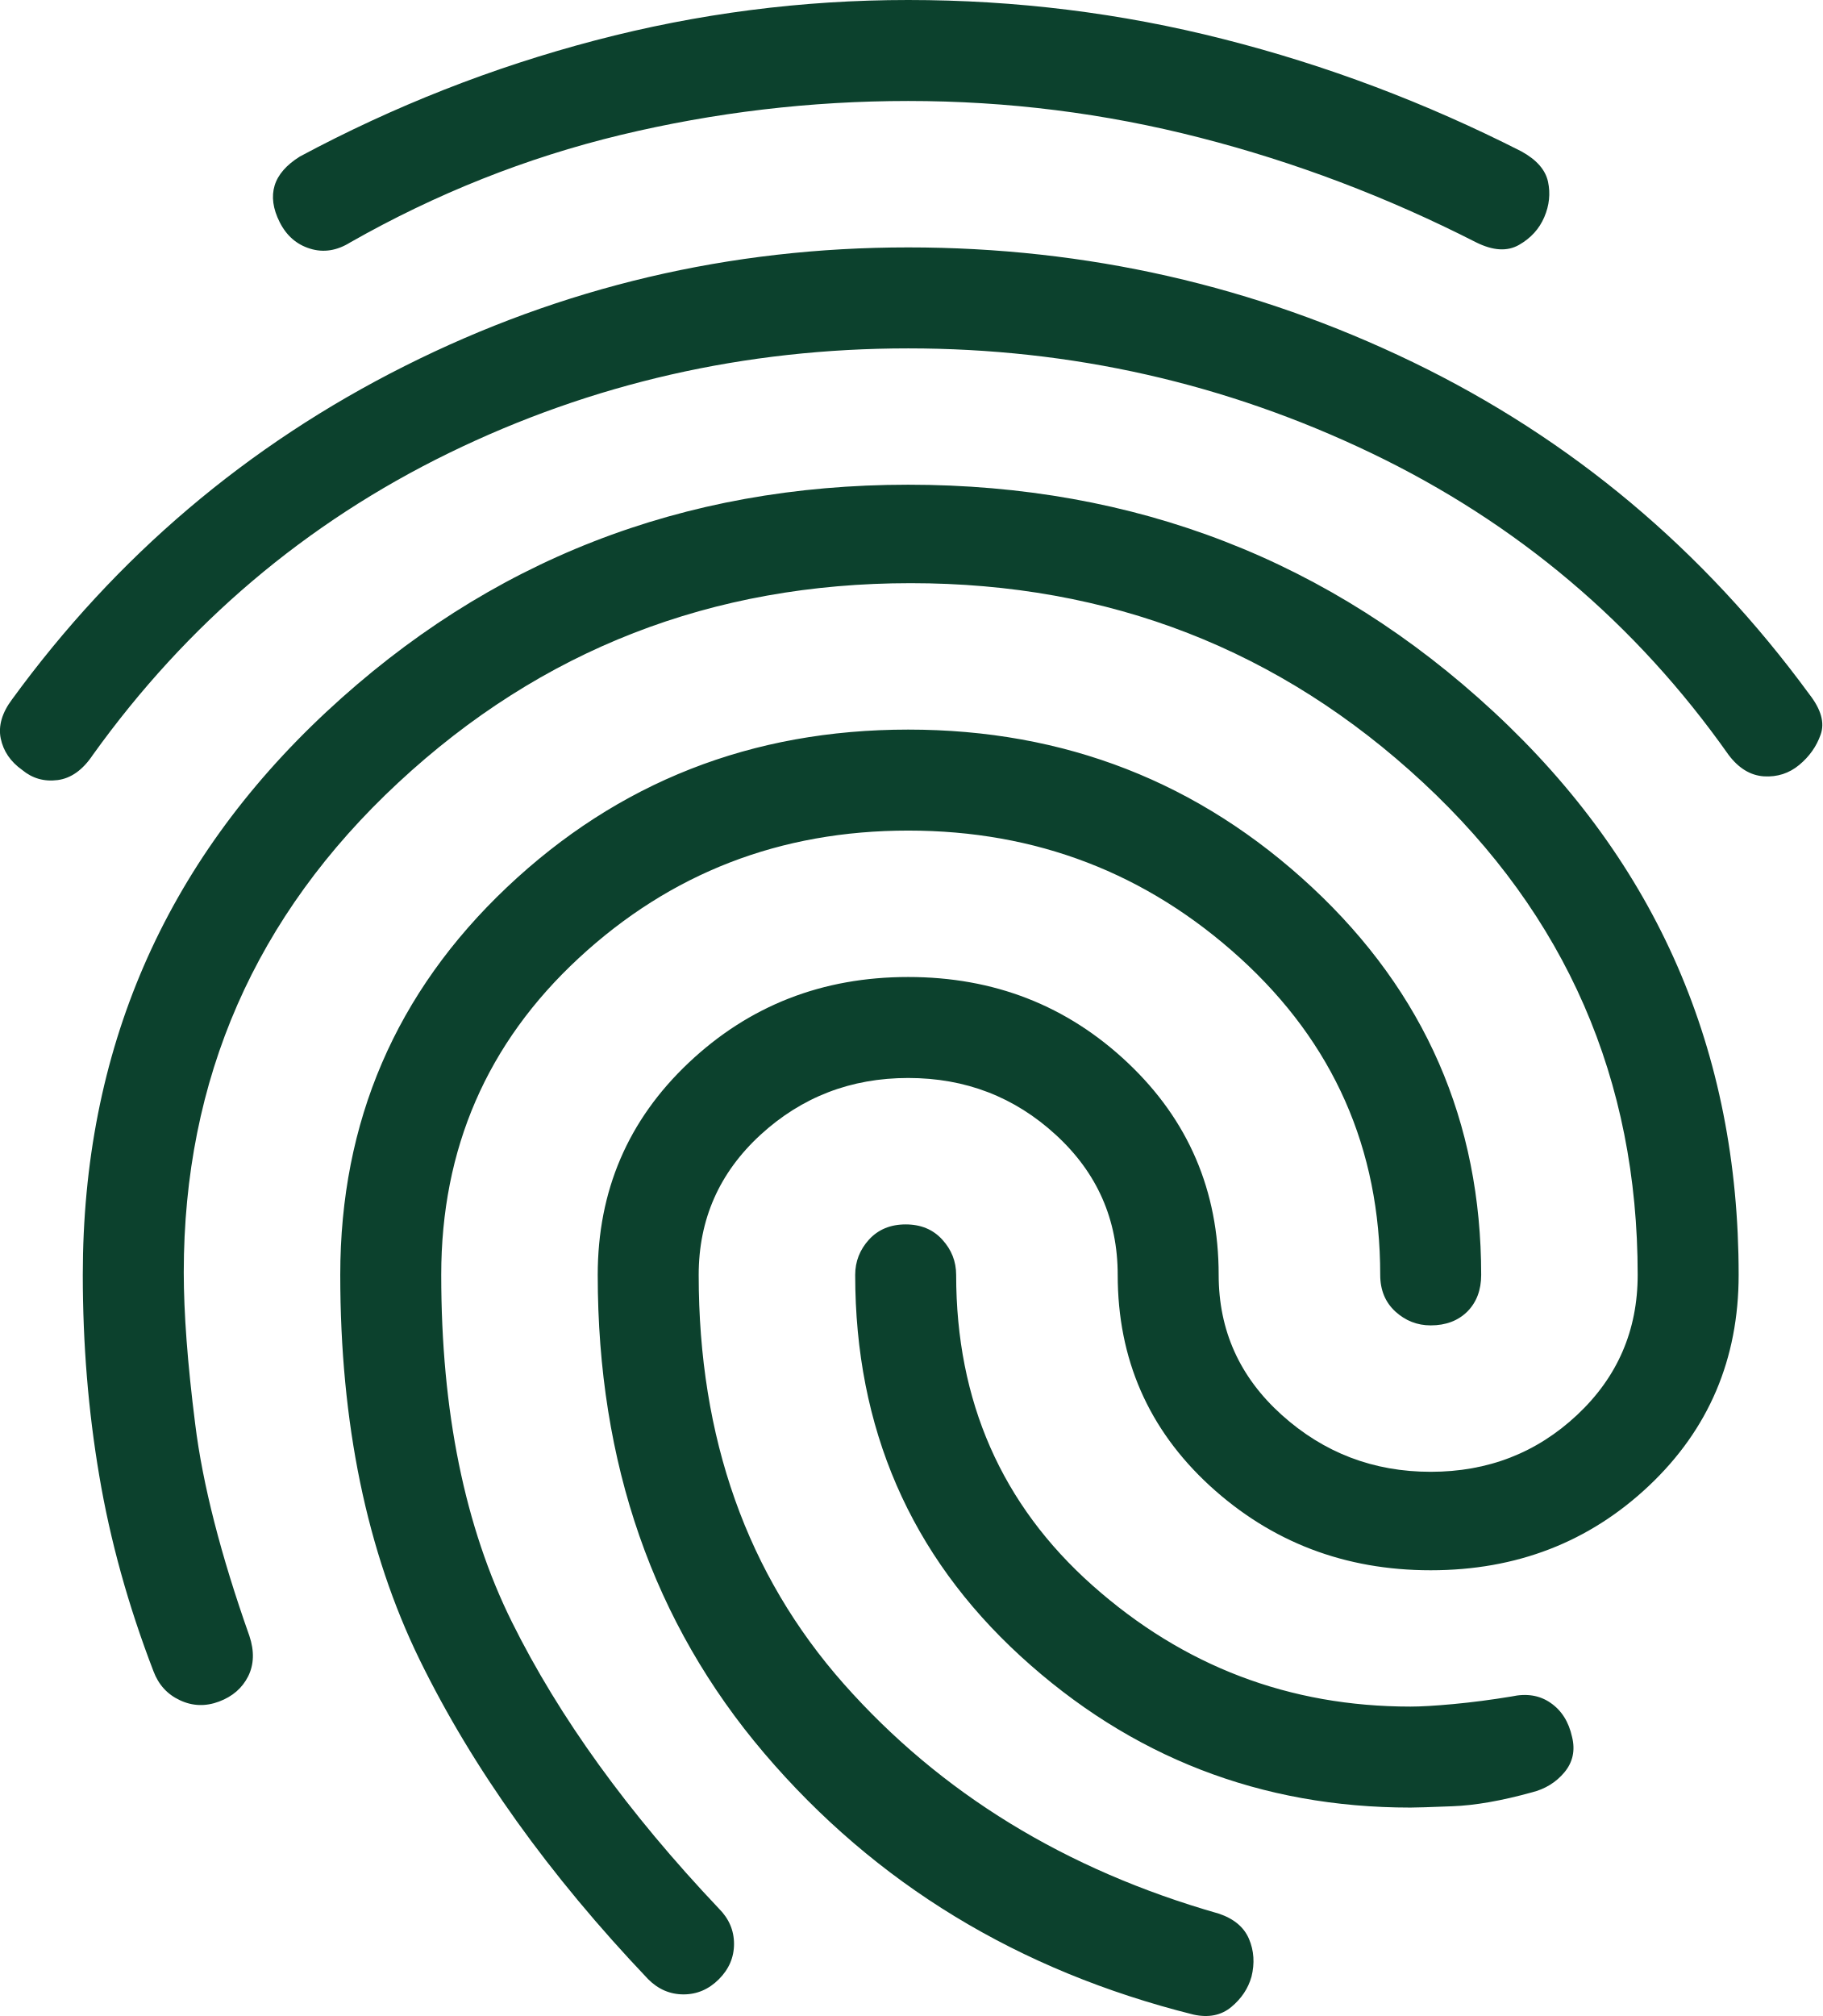
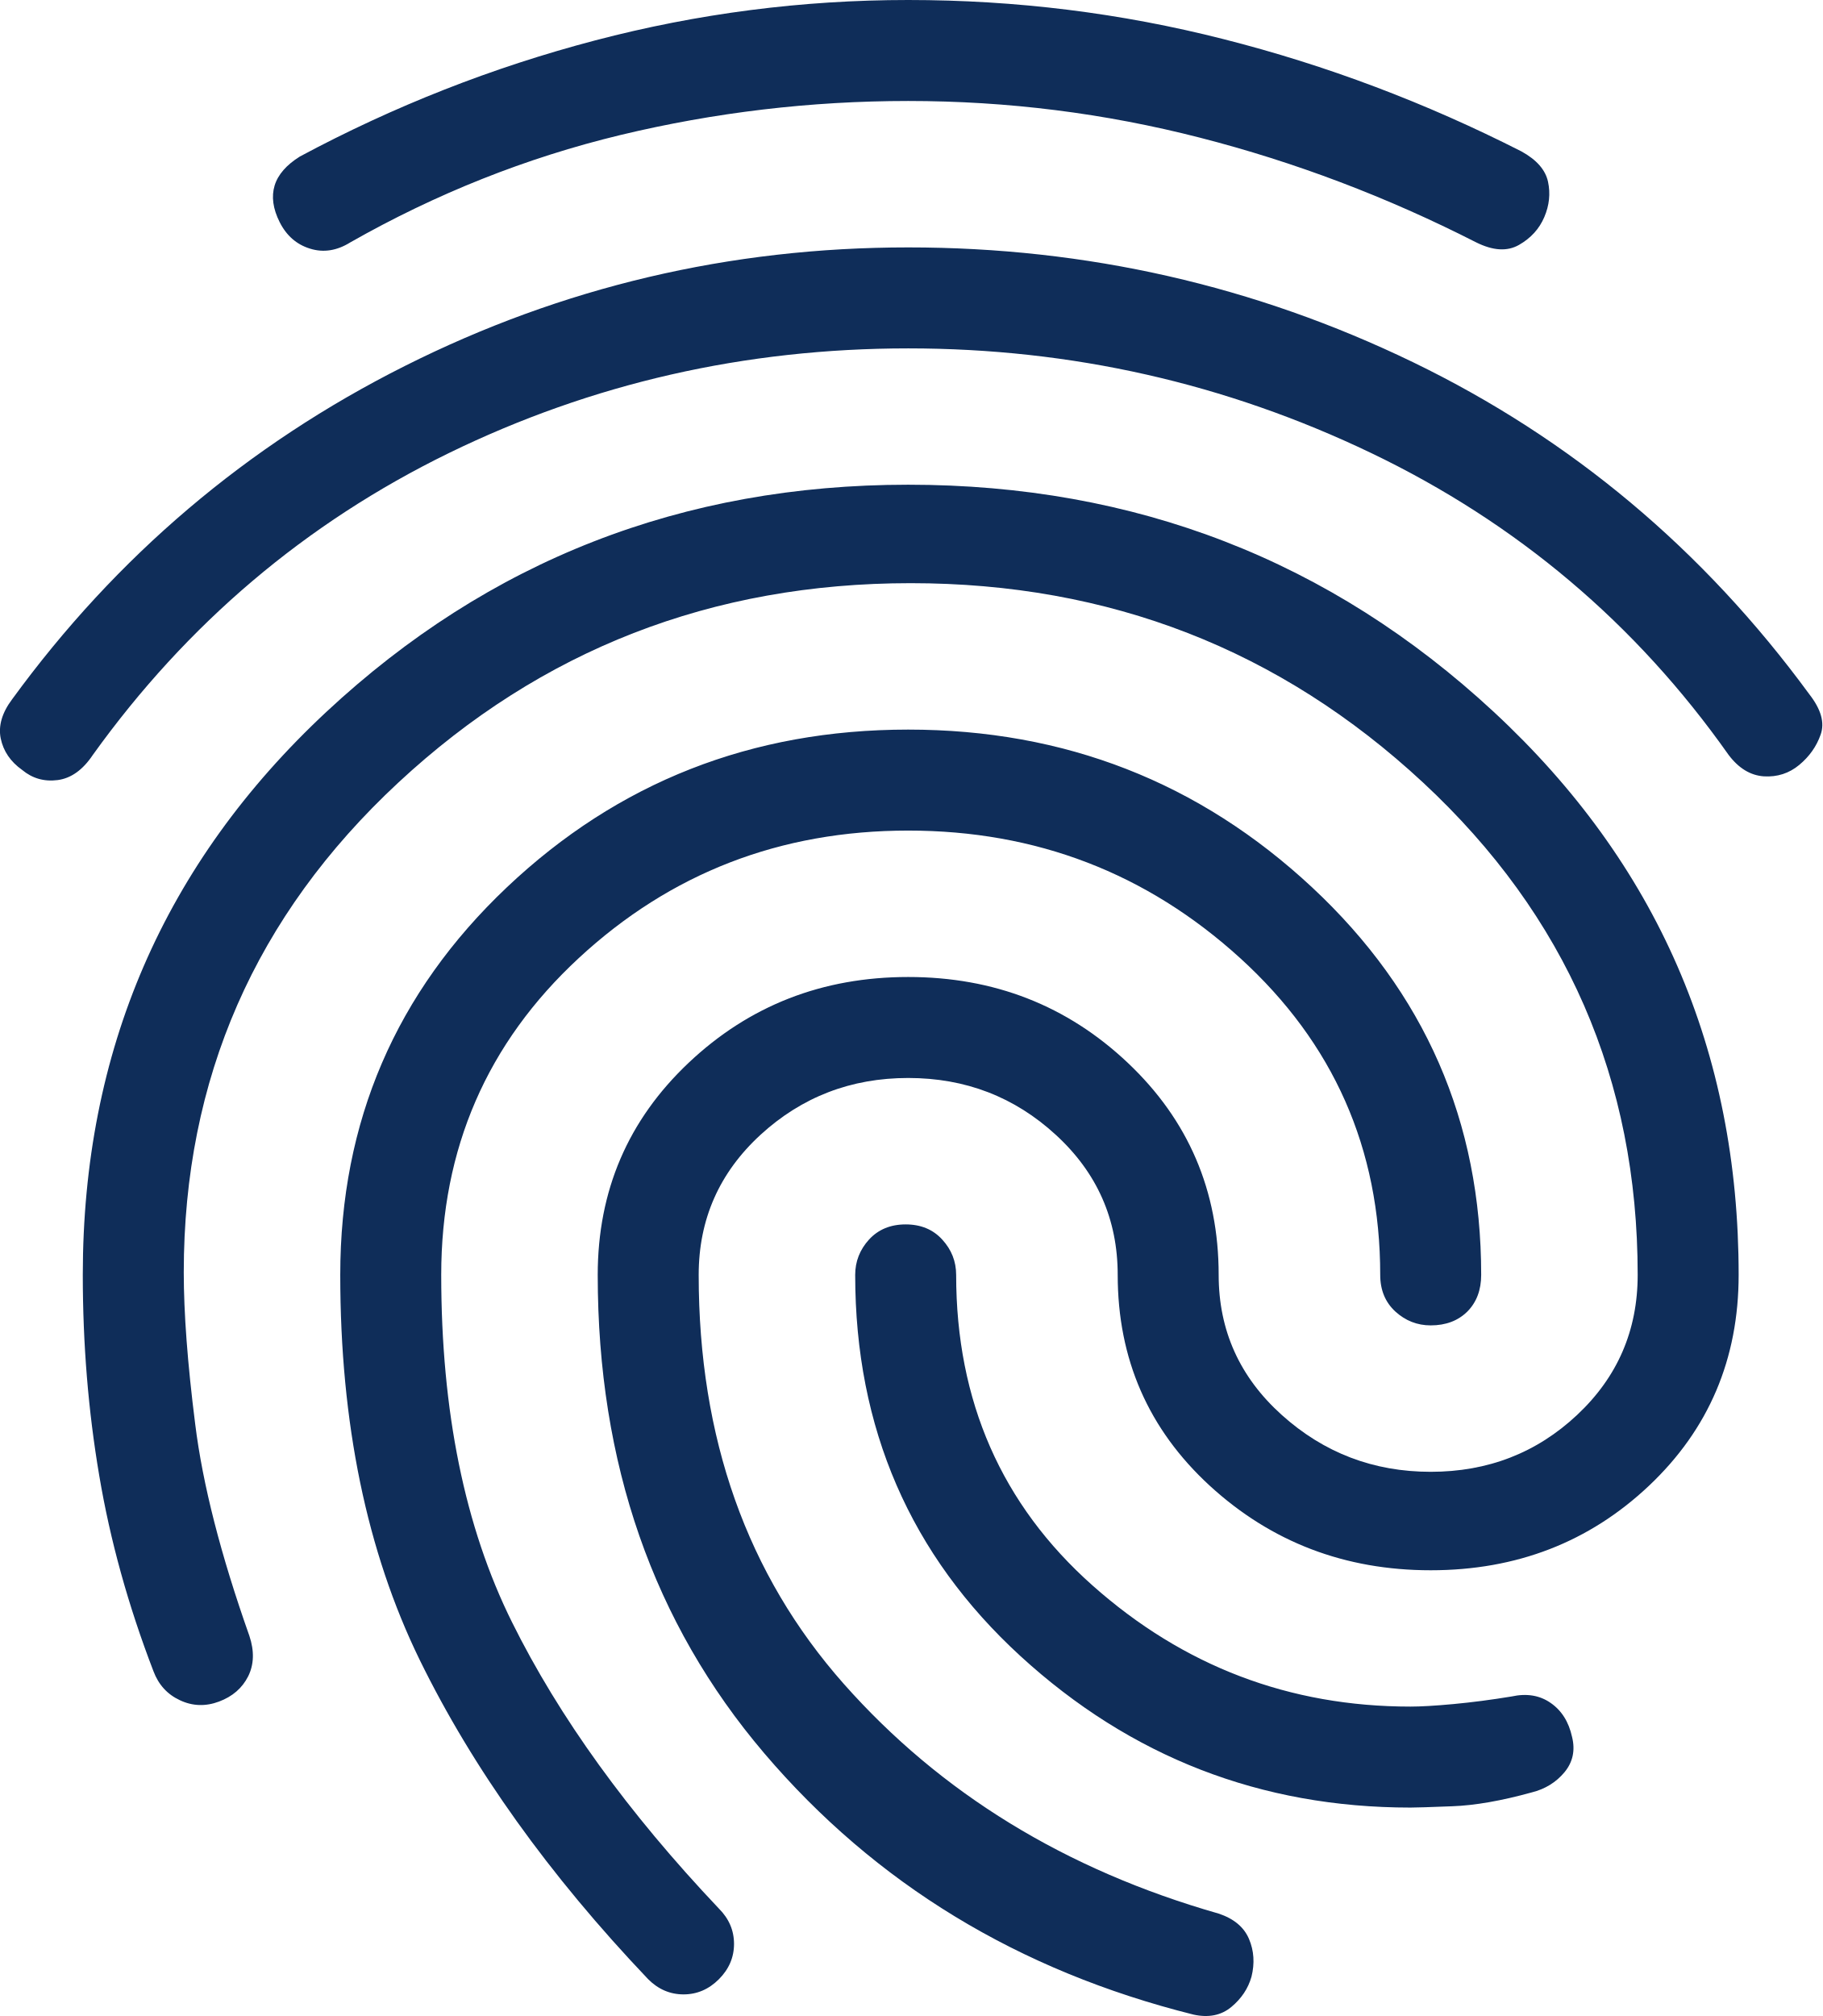
<svg xmlns="http://www.w3.org/2000/svg" preserveAspectRatio="none" overflow="visible" style="display: block;" width="18.049" height="19.964" viewBox="0 0 18.049 19.964" fill="none">
  <g id="Container">
-     <path id="Icon" d="M8.995 2.45C10.762 2.45 12.428 2.829 13.995 3.587C15.562 4.346 16.87 5.442 17.92 6.875C18.037 7.025 18.074 7.158 18.032 7.275C17.991 7.392 17.92 7.492 17.82 7.575C17.72 7.658 17.603 7.696 17.47 7.688C17.337 7.679 17.22 7.608 17.12 7.475C16.203 6.175 15.024 5.179 13.582 4.487C12.141 3.796 10.612 3.45 8.995 3.45C7.378 3.45 5.862 3.796 4.445 4.487C3.028 5.179 1.853 6.175 0.92 7.475C0.82 7.625 0.703 7.708 0.57 7.725C0.437 7.742 0.32 7.708 0.22 7.625C0.103 7.542 0.033 7.438 0.007 7.312C-0.018 7.188 0.02 7.058 0.12 6.925C1.153 5.508 2.449 4.408 4.008 3.625C5.566 2.842 7.228 2.45 8.995 2.45V2.45M8.995 4.8C11.245 4.8 13.178 5.55 14.795 7.05C16.412 8.55 17.22 10.408 17.22 12.625C17.22 13.458 16.924 14.154 16.332 14.713C15.741 15.271 15.02 15.55 14.17 15.55C13.32 15.55 12.591 15.271 11.982 14.713C11.374 14.154 11.07 13.458 11.07 12.625C11.07 12.075 10.866 11.613 10.457 11.238C10.049 10.863 9.562 10.675 8.995 10.675C8.428 10.675 7.941 10.863 7.532 11.238C7.124 11.613 6.92 12.075 6.92 12.625C6.92 14.242 7.399 15.592 8.357 16.675C9.316 17.758 10.553 18.517 12.07 18.95C12.22 19 12.32 19.083 12.37 19.2C12.42 19.317 12.428 19.442 12.395 19.575C12.362 19.692 12.295 19.792 12.195 19.875C12.095 19.958 11.97 19.983 11.82 19.95C10.087 19.517 8.67 18.654 7.57 17.363C6.47 16.071 5.92 14.492 5.92 12.625C5.92 11.792 6.22 11.092 6.82 10.525C7.42 9.958 8.145 9.675 8.995 9.675C9.845 9.675 10.57 9.958 11.17 10.525C11.77 11.092 12.07 11.792 12.07 12.625C12.07 13.175 12.278 13.637 12.695 14.012C13.112 14.387 13.603 14.575 14.17 14.575C14.737 14.575 15.22 14.387 15.62 14.012C16.02 13.637 16.22 13.175 16.22 12.625C16.22 10.692 15.512 9.067 14.095 7.75C12.678 6.433 10.987 5.775 9.02 5.775C7.053 5.775 5.362 6.433 3.945 7.75C2.528 9.067 1.82 10.683 1.82 12.6C1.82 13 1.857 13.5 1.933 14.1C2.007 14.7 2.187 15.4 2.47 16.2C2.52 16.35 2.516 16.483 2.458 16.6C2.399 16.717 2.303 16.8 2.17 16.85C2.037 16.9 1.907 16.896 1.782 16.837C1.657 16.779 1.57 16.683 1.52 16.55C1.27 15.9 1.091 15.254 0.983 14.613C0.874 13.971 0.82 13.308 0.82 12.625C0.82 10.408 1.624 8.55 3.232 7.05C4.841 5.55 6.762 4.8 8.995 4.8V4.8M8.995 0C10.062 0 11.103 0.129 12.12 0.388C13.137 0.646 14.12 1.017 15.07 1.5C15.22 1.583 15.307 1.683 15.332 1.8C15.357 1.917 15.345 2.033 15.295 2.15C15.245 2.267 15.162 2.358 15.045 2.425C14.928 2.492 14.787 2.483 14.62 2.4C13.737 1.95 12.824 1.604 11.883 1.363C10.941 1.121 9.978 1 8.995 1C8.028 1 7.078 1.113 6.145 1.337C5.212 1.562 4.32 1.917 3.47 2.4C3.337 2.483 3.203 2.504 3.07 2.462C2.937 2.421 2.837 2.333 2.77 2.2C2.703 2.067 2.687 1.946 2.72 1.837C2.753 1.729 2.837 1.633 2.97 1.55C3.903 1.05 4.878 0.667 5.895 0.4C6.912 0.133 7.945 0 8.995 0V0M8.995 7.225C10.545 7.225 11.878 7.746 12.995 8.787C14.112 9.829 14.67 11.108 14.67 12.625C14.67 12.775 14.624 12.896 14.533 12.988C14.441 13.079 14.32 13.125 14.17 13.125C14.037 13.125 13.92 13.079 13.82 12.988C13.72 12.896 13.67 12.775 13.67 12.625C13.67 11.375 13.207 10.329 12.283 9.488C11.357 8.646 10.262 8.225 8.995 8.225C7.728 8.225 6.641 8.646 5.732 9.488C4.824 10.329 4.37 11.375 4.37 12.625C4.37 13.975 4.603 15.121 5.07 16.062C5.537 17.004 6.22 17.95 7.12 18.9C7.22 19 7.27 19.117 7.27 19.25C7.27 19.383 7.22 19.5 7.12 19.6C7.02 19.7 6.903 19.75 6.77 19.75C6.637 19.75 6.52 19.7 6.42 19.6C5.437 18.567 4.683 17.512 4.157 16.438C3.632 15.363 3.37 14.092 3.37 12.625C3.37 11.108 3.92 9.829 5.02 8.787C6.12 7.746 7.445 7.225 8.995 7.225V7.225M8.97 12.125C9.12 12.125 9.241 12.175 9.332 12.275C9.424 12.375 9.47 12.492 9.47 12.625C9.47 13.875 9.92 14.9 10.82 15.7C11.72 16.5 12.77 16.9 13.97 16.9C14.07 16.9 14.212 16.892 14.395 16.875C14.578 16.858 14.77 16.833 14.97 16.8C15.12 16.767 15.249 16.788 15.357 16.863C15.466 16.938 15.537 17.05 15.57 17.2C15.603 17.333 15.578 17.45 15.495 17.55C15.412 17.65 15.303 17.717 15.17 17.75C14.87 17.833 14.607 17.879 14.383 17.887C14.158 17.896 14.02 17.9 13.97 17.9C12.487 17.9 11.199 17.4 10.107 16.4C9.016 15.4 8.47 14.142 8.47 12.625C8.47 12.492 8.516 12.375 8.607 12.275C8.699 12.175 8.82 12.125 8.97 12.125V12.125" fill="#0C412D" />
+     <path id="Icon" d="M8.995 2.45C10.762 2.45 12.428 2.829 13.995 3.587C15.562 4.346 16.87 5.442 17.92 6.875C18.037 7.025 18.074 7.158 18.032 7.275C17.991 7.392 17.92 7.492 17.82 7.575C17.72 7.658 17.603 7.696 17.47 7.688C17.337 7.679 17.22 7.608 17.12 7.475C16.203 6.175 15.024 5.179 13.582 4.487C12.141 3.796 10.612 3.45 8.995 3.45C7.378 3.45 5.862 3.796 4.445 4.487C3.028 5.179 1.853 6.175 0.92 7.475C0.82 7.625 0.703 7.708 0.57 7.725C0.437 7.742 0.32 7.708 0.22 7.625C0.103 7.542 0.033 7.438 0.007 7.312C-0.018 7.188 0.02 7.058 0.12 6.925C1.153 5.508 2.449 4.408 4.008 3.625C5.566 2.842 7.228 2.45 8.995 2.45V2.45M8.995 4.8C11.245 4.8 13.178 5.55 14.795 7.05C16.412 8.55 17.22 10.408 17.22 12.625C17.22 13.458 16.924 14.154 16.332 14.713C15.741 15.271 15.02 15.55 14.17 15.55C13.32 15.55 12.591 15.271 11.982 14.713C11.374 14.154 11.07 13.458 11.07 12.625C11.07 12.075 10.866 11.613 10.457 11.238C10.049 10.863 9.562 10.675 8.995 10.675C8.428 10.675 7.941 10.863 7.532 11.238C7.124 11.613 6.92 12.075 6.92 12.625C6.92 14.242 7.399 15.592 8.357 16.675C9.316 17.758 10.553 18.517 12.07 18.95C12.22 19 12.32 19.083 12.37 19.2C12.42 19.317 12.428 19.442 12.395 19.575C12.362 19.692 12.295 19.792 12.195 19.875C12.095 19.958 11.97 19.983 11.82 19.95C10.087 19.517 8.67 18.654 7.57 17.363C6.47 16.071 5.92 14.492 5.92 12.625C5.92 11.792 6.22 11.092 6.82 10.525C7.42 9.958 8.145 9.675 8.995 9.675C9.845 9.675 10.57 9.958 11.17 10.525C11.77 11.092 12.07 11.792 12.07 12.625C12.07 13.175 12.278 13.637 12.695 14.012C13.112 14.387 13.603 14.575 14.17 14.575C14.737 14.575 15.22 14.387 15.62 14.012C16.02 13.637 16.22 13.175 16.22 12.625C16.22 10.692 15.512 9.067 14.095 7.75C12.678 6.433 10.987 5.775 9.02 5.775C7.053 5.775 5.362 6.433 3.945 7.75C2.528 9.067 1.82 10.683 1.82 12.6C1.82 13 1.857 13.5 1.933 14.1C2.007 14.7 2.187 15.4 2.47 16.2C2.52 16.35 2.516 16.483 2.458 16.6C2.399 16.717 2.303 16.8 2.17 16.85C2.037 16.9 1.907 16.896 1.782 16.837C1.657 16.779 1.57 16.683 1.52 16.55C1.27 15.9 1.091 15.254 0.983 14.613C0.874 13.971 0.82 13.308 0.82 12.625C0.82 10.408 1.624 8.55 3.232 7.05C4.841 5.55 6.762 4.8 8.995 4.8V4.8M8.995 0C10.062 0 11.103 0.129 12.12 0.388C13.137 0.646 14.12 1.017 15.07 1.5C15.22 1.583 15.307 1.683 15.332 1.8C15.357 1.917 15.345 2.033 15.295 2.15C15.245 2.267 15.162 2.358 15.045 2.425C14.928 2.492 14.787 2.483 14.62 2.4C13.737 1.95 12.824 1.604 11.883 1.363C10.941 1.121 9.978 1 8.995 1C8.028 1 7.078 1.113 6.145 1.337C5.212 1.562 4.32 1.917 3.47 2.4C3.337 2.483 3.203 2.504 3.07 2.462C2.937 2.421 2.837 2.333 2.77 2.2C2.703 2.067 2.687 1.946 2.72 1.837C2.753 1.729 2.837 1.633 2.97 1.55C3.903 1.05 4.878 0.667 5.895 0.4C6.912 0.133 7.945 0 8.995 0V0M8.995 7.225C10.545 7.225 11.878 7.746 12.995 8.787C14.112 9.829 14.67 11.108 14.67 12.625C14.67 12.775 14.624 12.896 14.533 12.988C14.441 13.079 14.32 13.125 14.17 13.125C14.037 13.125 13.92 13.079 13.82 12.988C13.72 12.896 13.67 12.775 13.67 12.625C13.67 11.375 13.207 10.329 12.283 9.488C11.357 8.646 10.262 8.225 8.995 8.225C7.728 8.225 6.641 8.646 5.732 9.488C4.824 10.329 4.37 11.375 4.37 12.625C4.37 13.975 4.603 15.121 5.07 16.062C5.537 17.004 6.22 17.95 7.12 18.9C7.22 19 7.27 19.117 7.27 19.25C7.27 19.383 7.22 19.5 7.12 19.6C7.02 19.7 6.903 19.75 6.77 19.75C6.637 19.75 6.52 19.7 6.42 19.6C5.437 18.567 4.683 17.512 4.157 16.438C3.632 15.363 3.37 14.092 3.37 12.625C3.37 11.108 3.92 9.829 5.02 8.787C6.12 7.746 7.445 7.225 8.995 7.225V7.225M8.97 12.125C9.12 12.125 9.241 12.175 9.332 12.275C9.424 12.375 9.47 12.492 9.47 12.625C9.47 13.875 9.92 14.9 10.82 15.7C11.72 16.5 12.77 16.9 13.97 16.9C14.07 16.9 14.212 16.892 14.395 16.875C14.578 16.858 14.77 16.833 14.97 16.8C15.12 16.767 15.249 16.788 15.357 16.863C15.466 16.938 15.537 17.05 15.57 17.2C15.603 17.333 15.578 17.45 15.495 17.55C15.412 17.65 15.303 17.717 15.17 17.75C14.87 17.833 14.607 17.879 14.383 17.887C14.158 17.896 14.02 17.9 13.97 17.9C12.487 17.9 11.199 17.4 10.107 16.4C9.016 15.4 8.47 14.142 8.47 12.625C8.47 12.492 8.516 12.375 8.607 12.275C8.699 12.175 8.82 12.125 8.97 12.125V12.125" fill="#0F2D59" />
  </g>
</svg>
